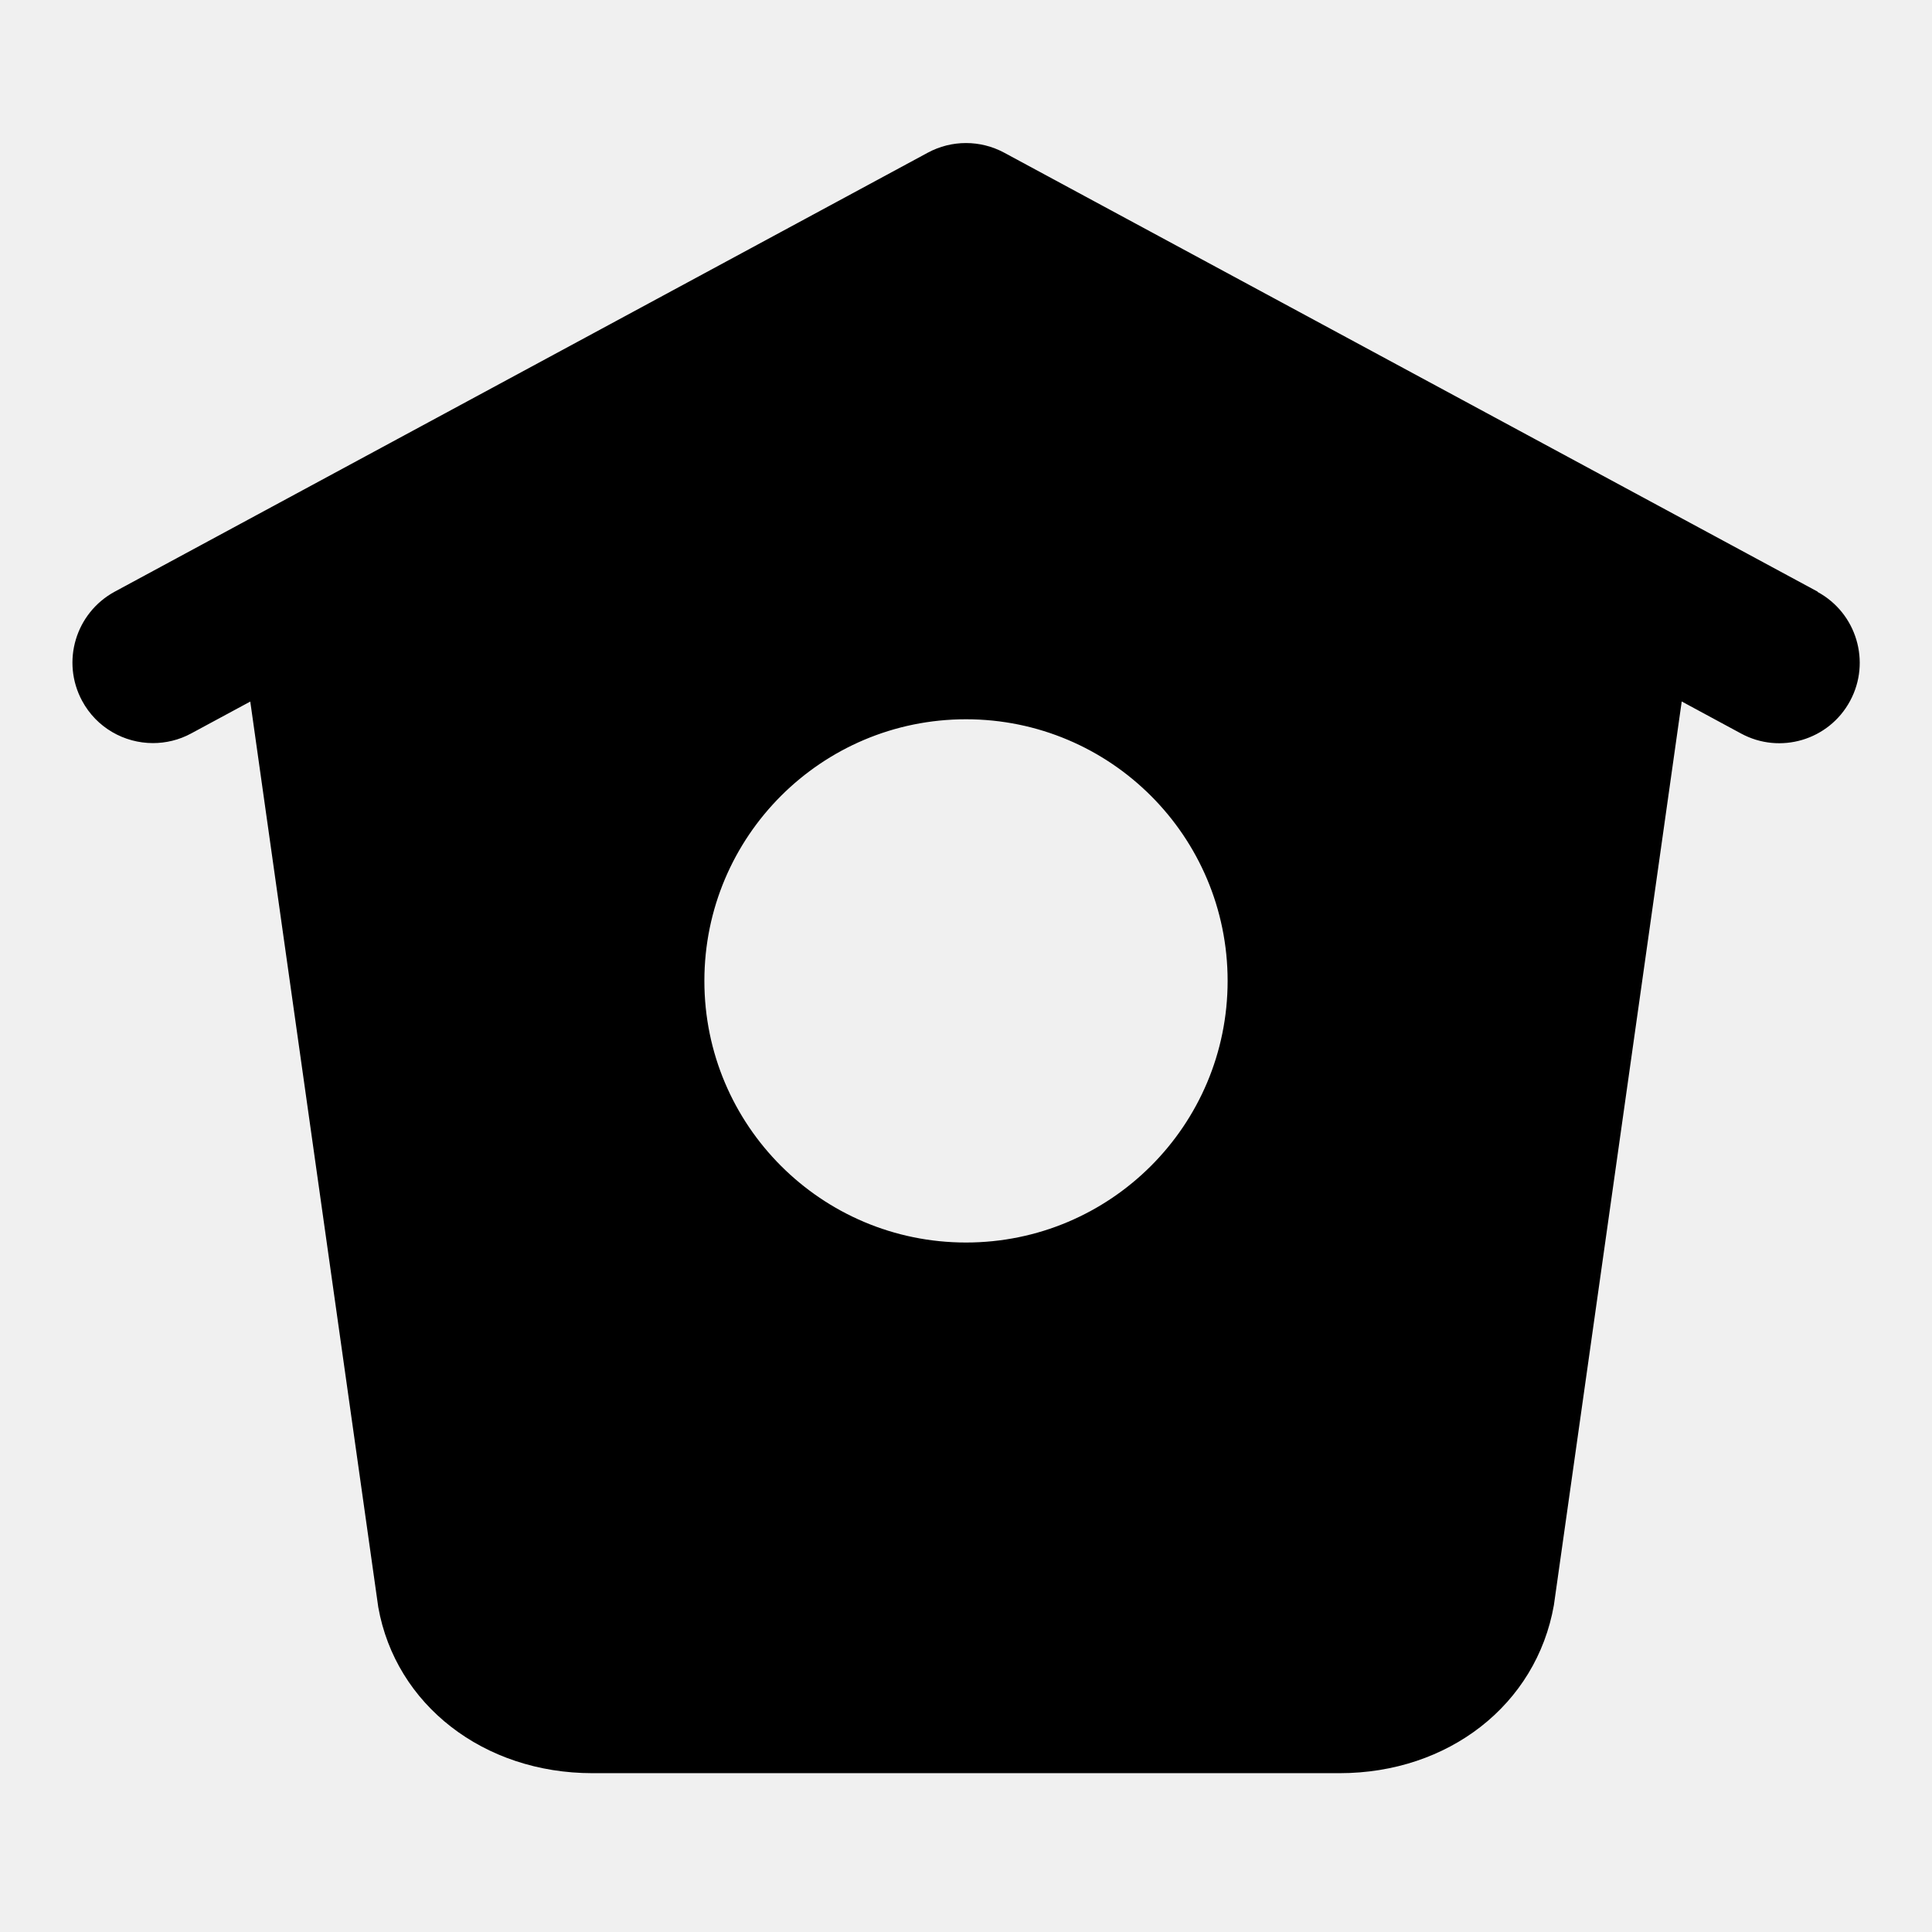
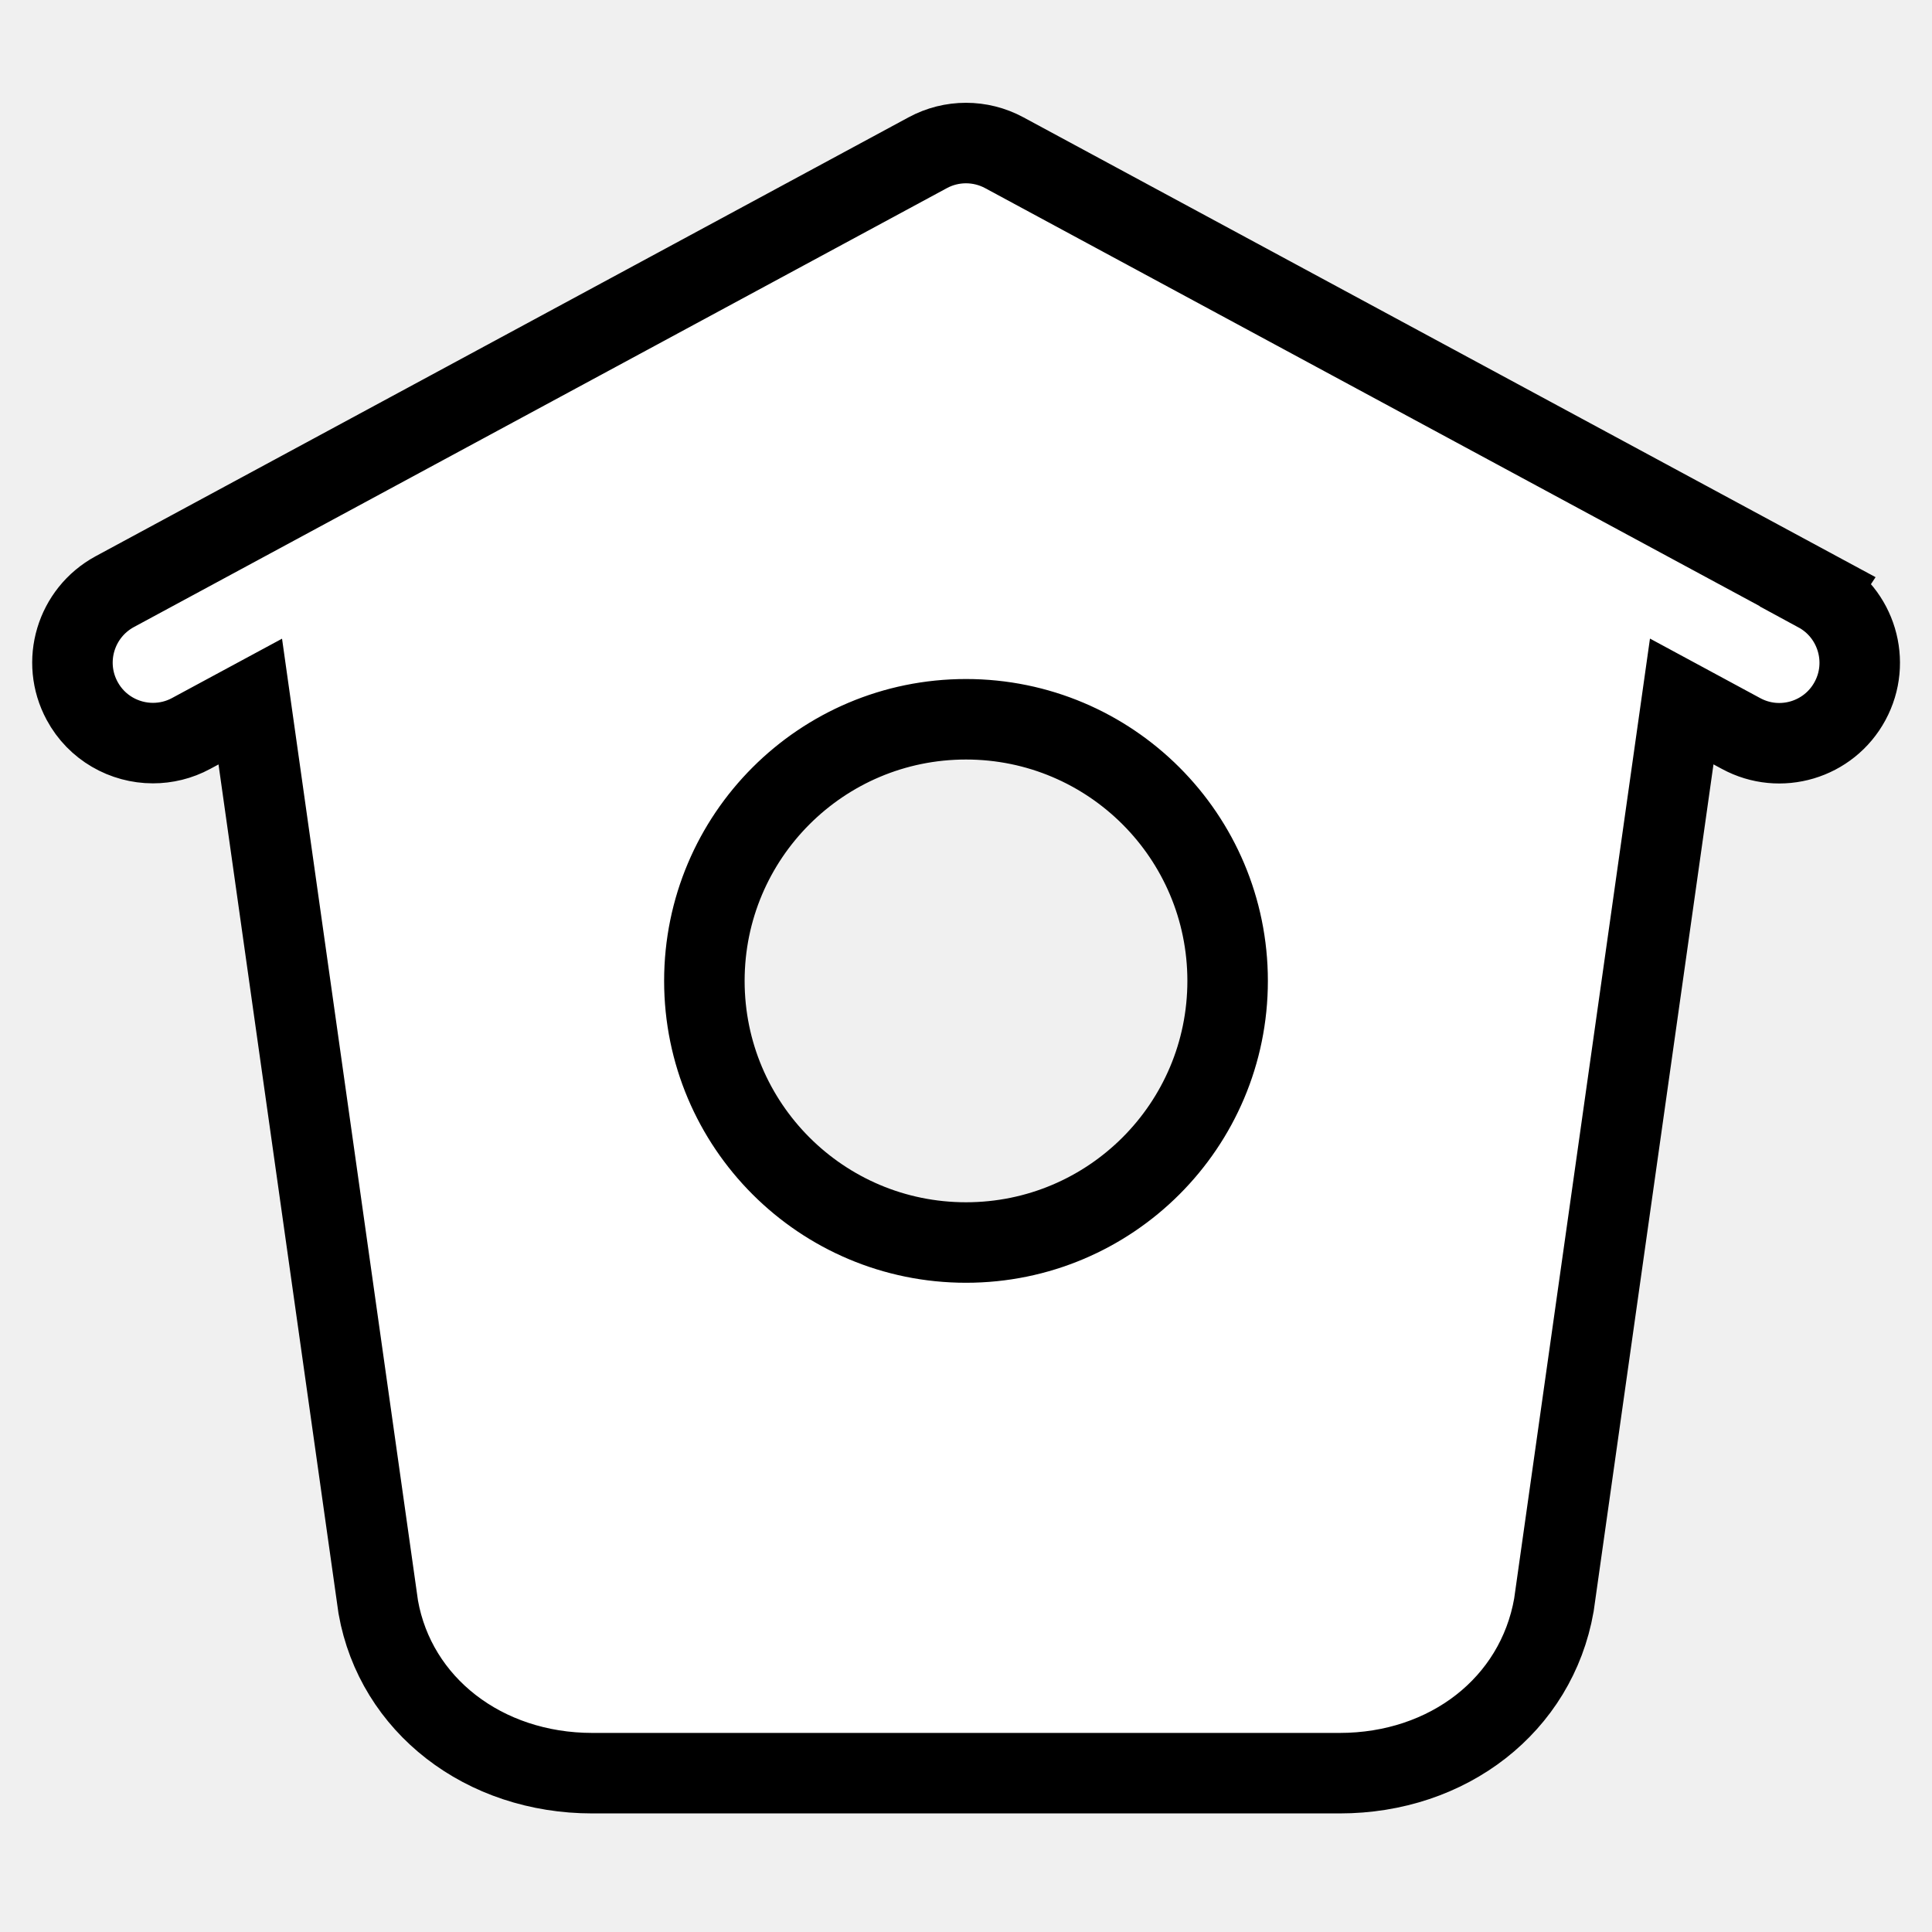
- <svg xmlns="http://www.w3.org/2000/svg" viewBox="0 0 24 24">
+ <svg xmlns="http://www.w3.org/2000/svg" viewBox="0 0 24 24" style="stroke: currentColor;">
  <g>
-     <path d="M22.58 7.35L12.475 1.897c-.297-.16-.654-.16-.95 0L1.425 7.35c-.486.264-.667.87-.405 1.356.18.335.525.525.88.525.16 0 .324-.038.475-.12l.734-.396 1.59 11.25c.216 1.214 1.31 2.062 2.66 2.062h9.282c1.35 0 2.444-.848 2.662-2.088l1.588-11.225.737.398c.485.263 1.092.082 1.354-.404.263-.486.08-1.093-.404-1.355zM12 15.435c-1.795 0-3.25-1.455-3.25-3.25s1.455-3.25 3.25-3.25 3.25 1.455 3.25 3.25-1.455 3.25-3.25 3.25z" />
+     <path fill="#ffffff" d="M22.58 7.35L12.475 1.897c-.297-.16-.654-.16-.95 0L1.425 7.35c-.486.264-.667.87-.405 1.356.18.335.525.525.88.525.16 0 .324-.038.475-.12l.734-.396 1.59 11.25c.216 1.214 1.31 2.062 2.66 2.062h9.282c1.35 0 2.444-.848 2.662-2.088l1.588-11.225.737.398c.485.263 1.092.082 1.354-.404.263-.486.08-1.093-.404-1.355zM12 15.435c-1.795 0-3.25-1.455-3.25-3.25s1.455-3.25 3.25-3.25 3.25 1.455 3.25 3.25-1.455 3.25-3.25 3.25z" />
  </g>
</svg>
